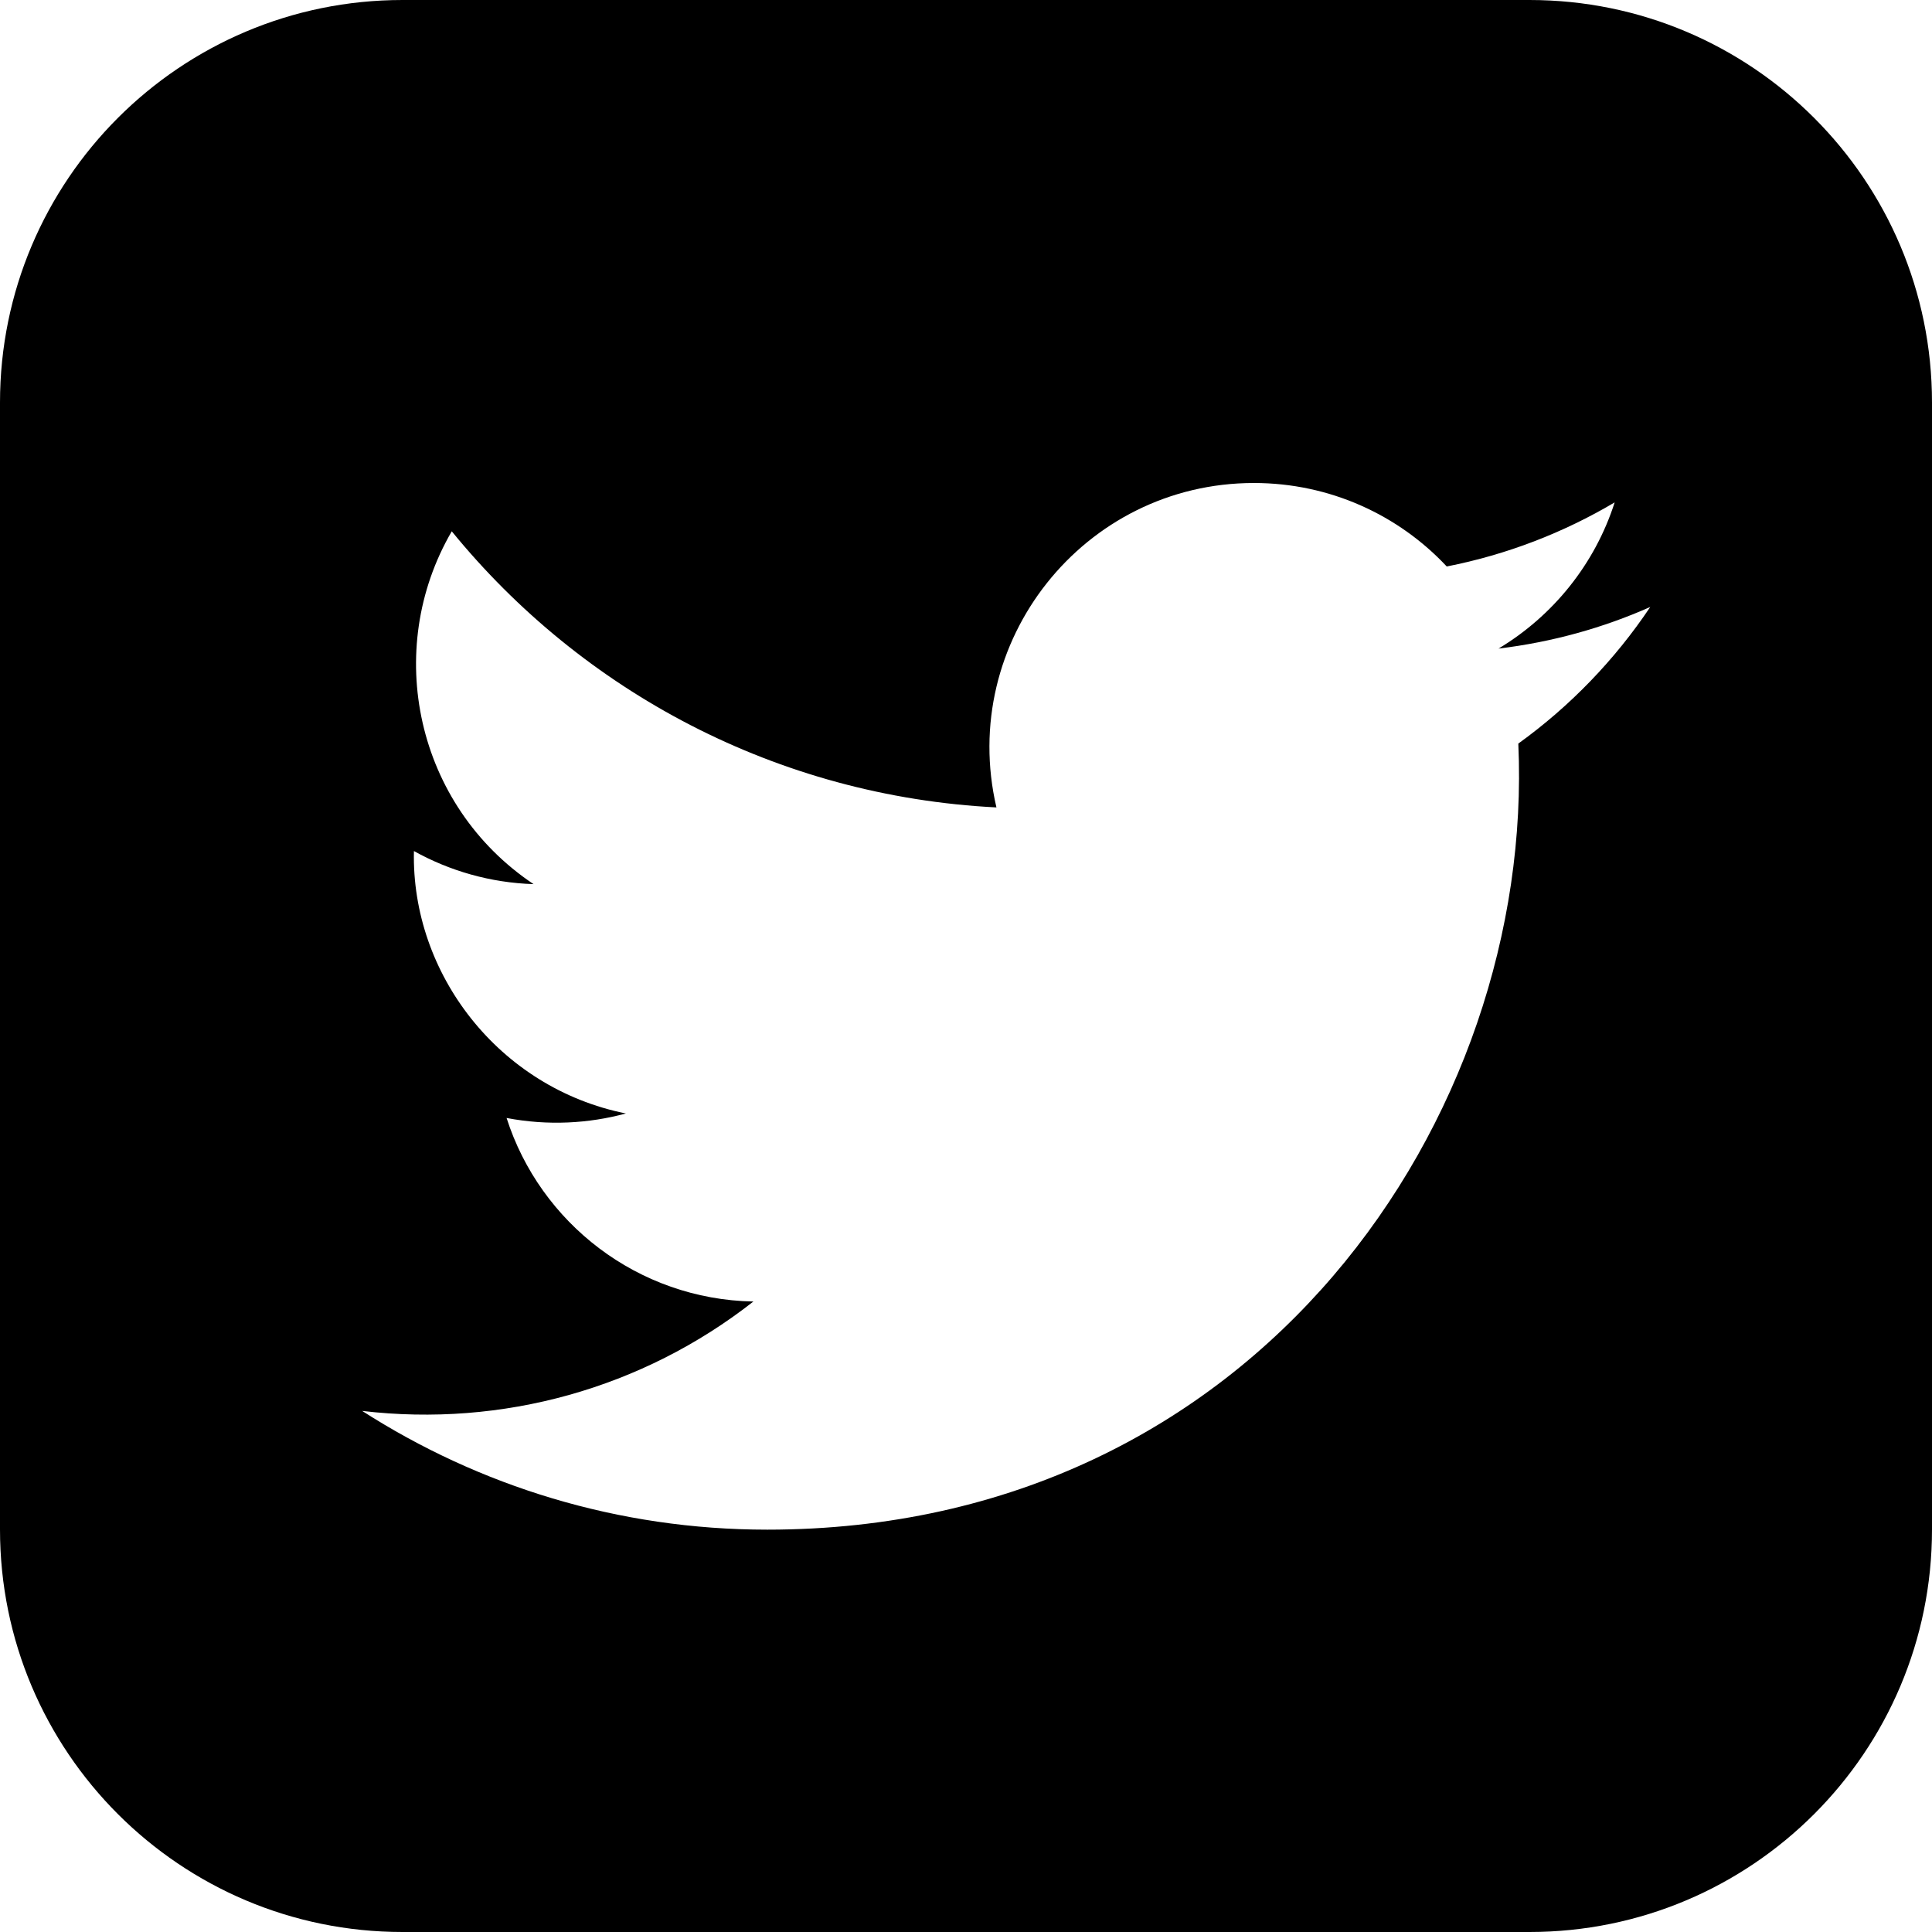
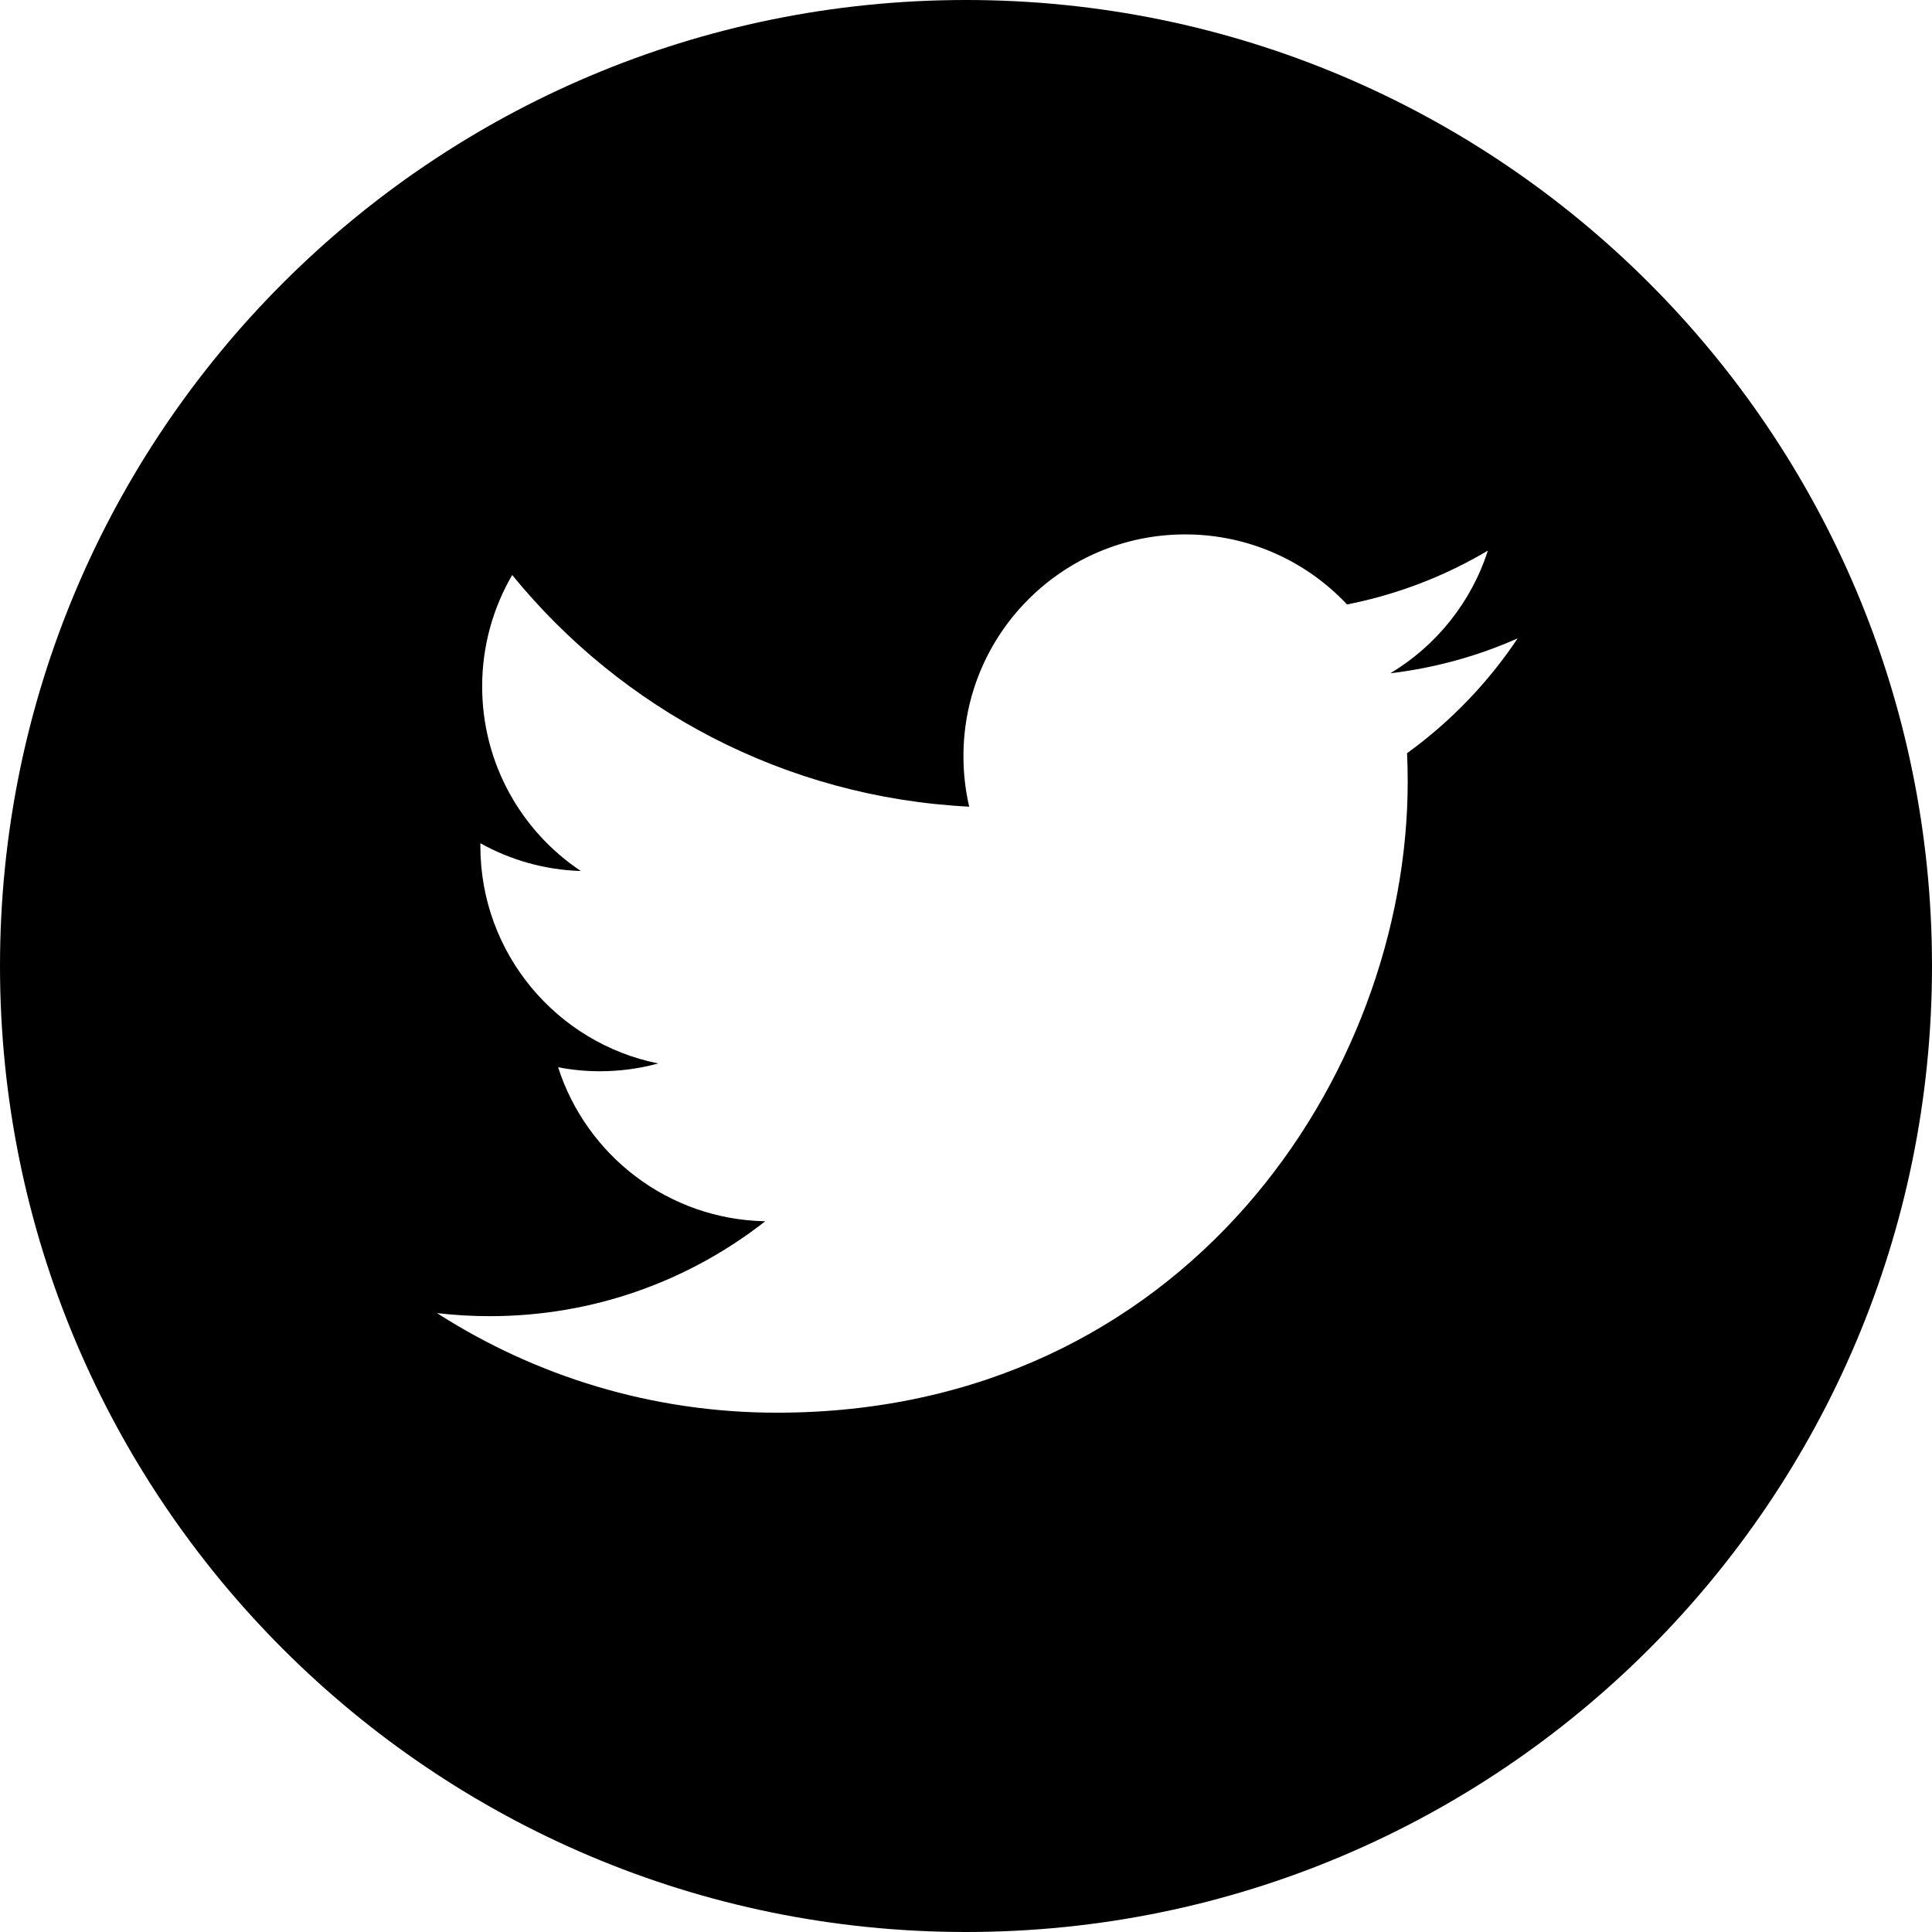
- <svg xmlns="http://www.w3.org/2000/svg" width="24" height="24" viewBox="0 0 24 24">
-   <path d="M19 0h-14c-2.761 0-5 2.239-5 5v14c0 2.761 2.239 5 5 5h14c2.762 0 5-2.239 5-5v-14c0-2.761-2.238-5-5-5zm-.139 9.237c.209 4.617-3.234 9.765-9.33 9.765-1.854 0-3.579-.543-5.032-1.475 1.742.205 3.48-.278 4.86-1.359-1.437-.027-2.649-.976-3.066-2.28.515.098 1.021.069 1.482-.056-1.579-.317-2.668-1.739-2.633-3.26.442.246.949.394 1.486.411-1.461-.977-1.875-2.907-1.016-4.383 1.619 1.986 4.038 3.293 6.766 3.43-.479-2.053 1.08-4.03 3.199-4.03.943 0 1.797.398 2.395 1.037.748-.147 1.451-.42 2.086-.796-.246.767-.766 1.41-1.443 1.816.664-.08 1.297-.256 1.885-.517-.439.656-.996 1.234-1.639 1.697z" />
+ <svg xmlns="http://www.w3.org/2000/svg" height="512pt" viewBox="0 0 512 512" width="512pt">
+   <path d="m256 0c-141.363 0-256 114.637-256 256s114.637 256 256 256 256-114.637 256-256-114.637-256-256-256zm116.887 199.602c.113 2.52.168 5.051.168 7.594 0 77.645-59.102 167.18-167.184 167.184h.004-.004c-33.184 0-64.062-9.727-90.066-26.395 4.598.543 9.277.812 14.016.812 27.531 0 52.867-9.391 72.98-25.152-25.723-.477-47.41-17.465-54.895-40.812 3.582.688 7.266 1.062 11.043 1.062 5.363 0 10.559-.723 15.496-2.07-26.887-5.383-47.141-29.145-47.141-57.598 0-.266 0-.504.008-.75 7.918 4.402 16.973 7.051 26.613 7.348-15.777-10.527-26.148-28.523-26.148-48.91 0-10.766 2.91-20.852 7.957-29.535 28.977 35.555 72.281 58.938 121.117 61.395-1.008-4.305-1.527-8.789-1.527-13.398 0-32.438 26.316-58.754 58.766-58.754 16.902 0 32.168 7.145 42.891 18.566 13.387-2.641 25.957-7.531 37.312-14.262-4.395 13.715-13.707 25.223-25.84 32.5 11.887-1.422 23.215-4.574 33.742-9.254-7.863 11.785-17.836 22.137-29.309 30.43zm0 0" />
</svg>
